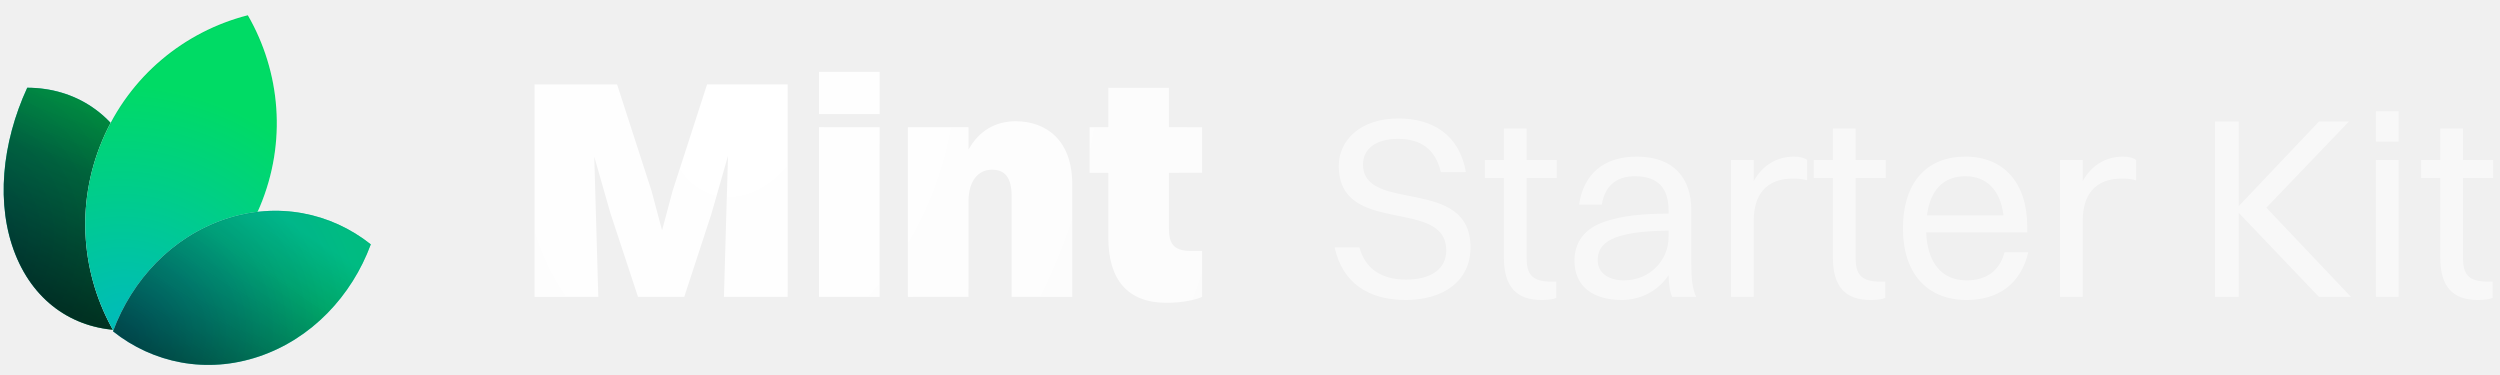
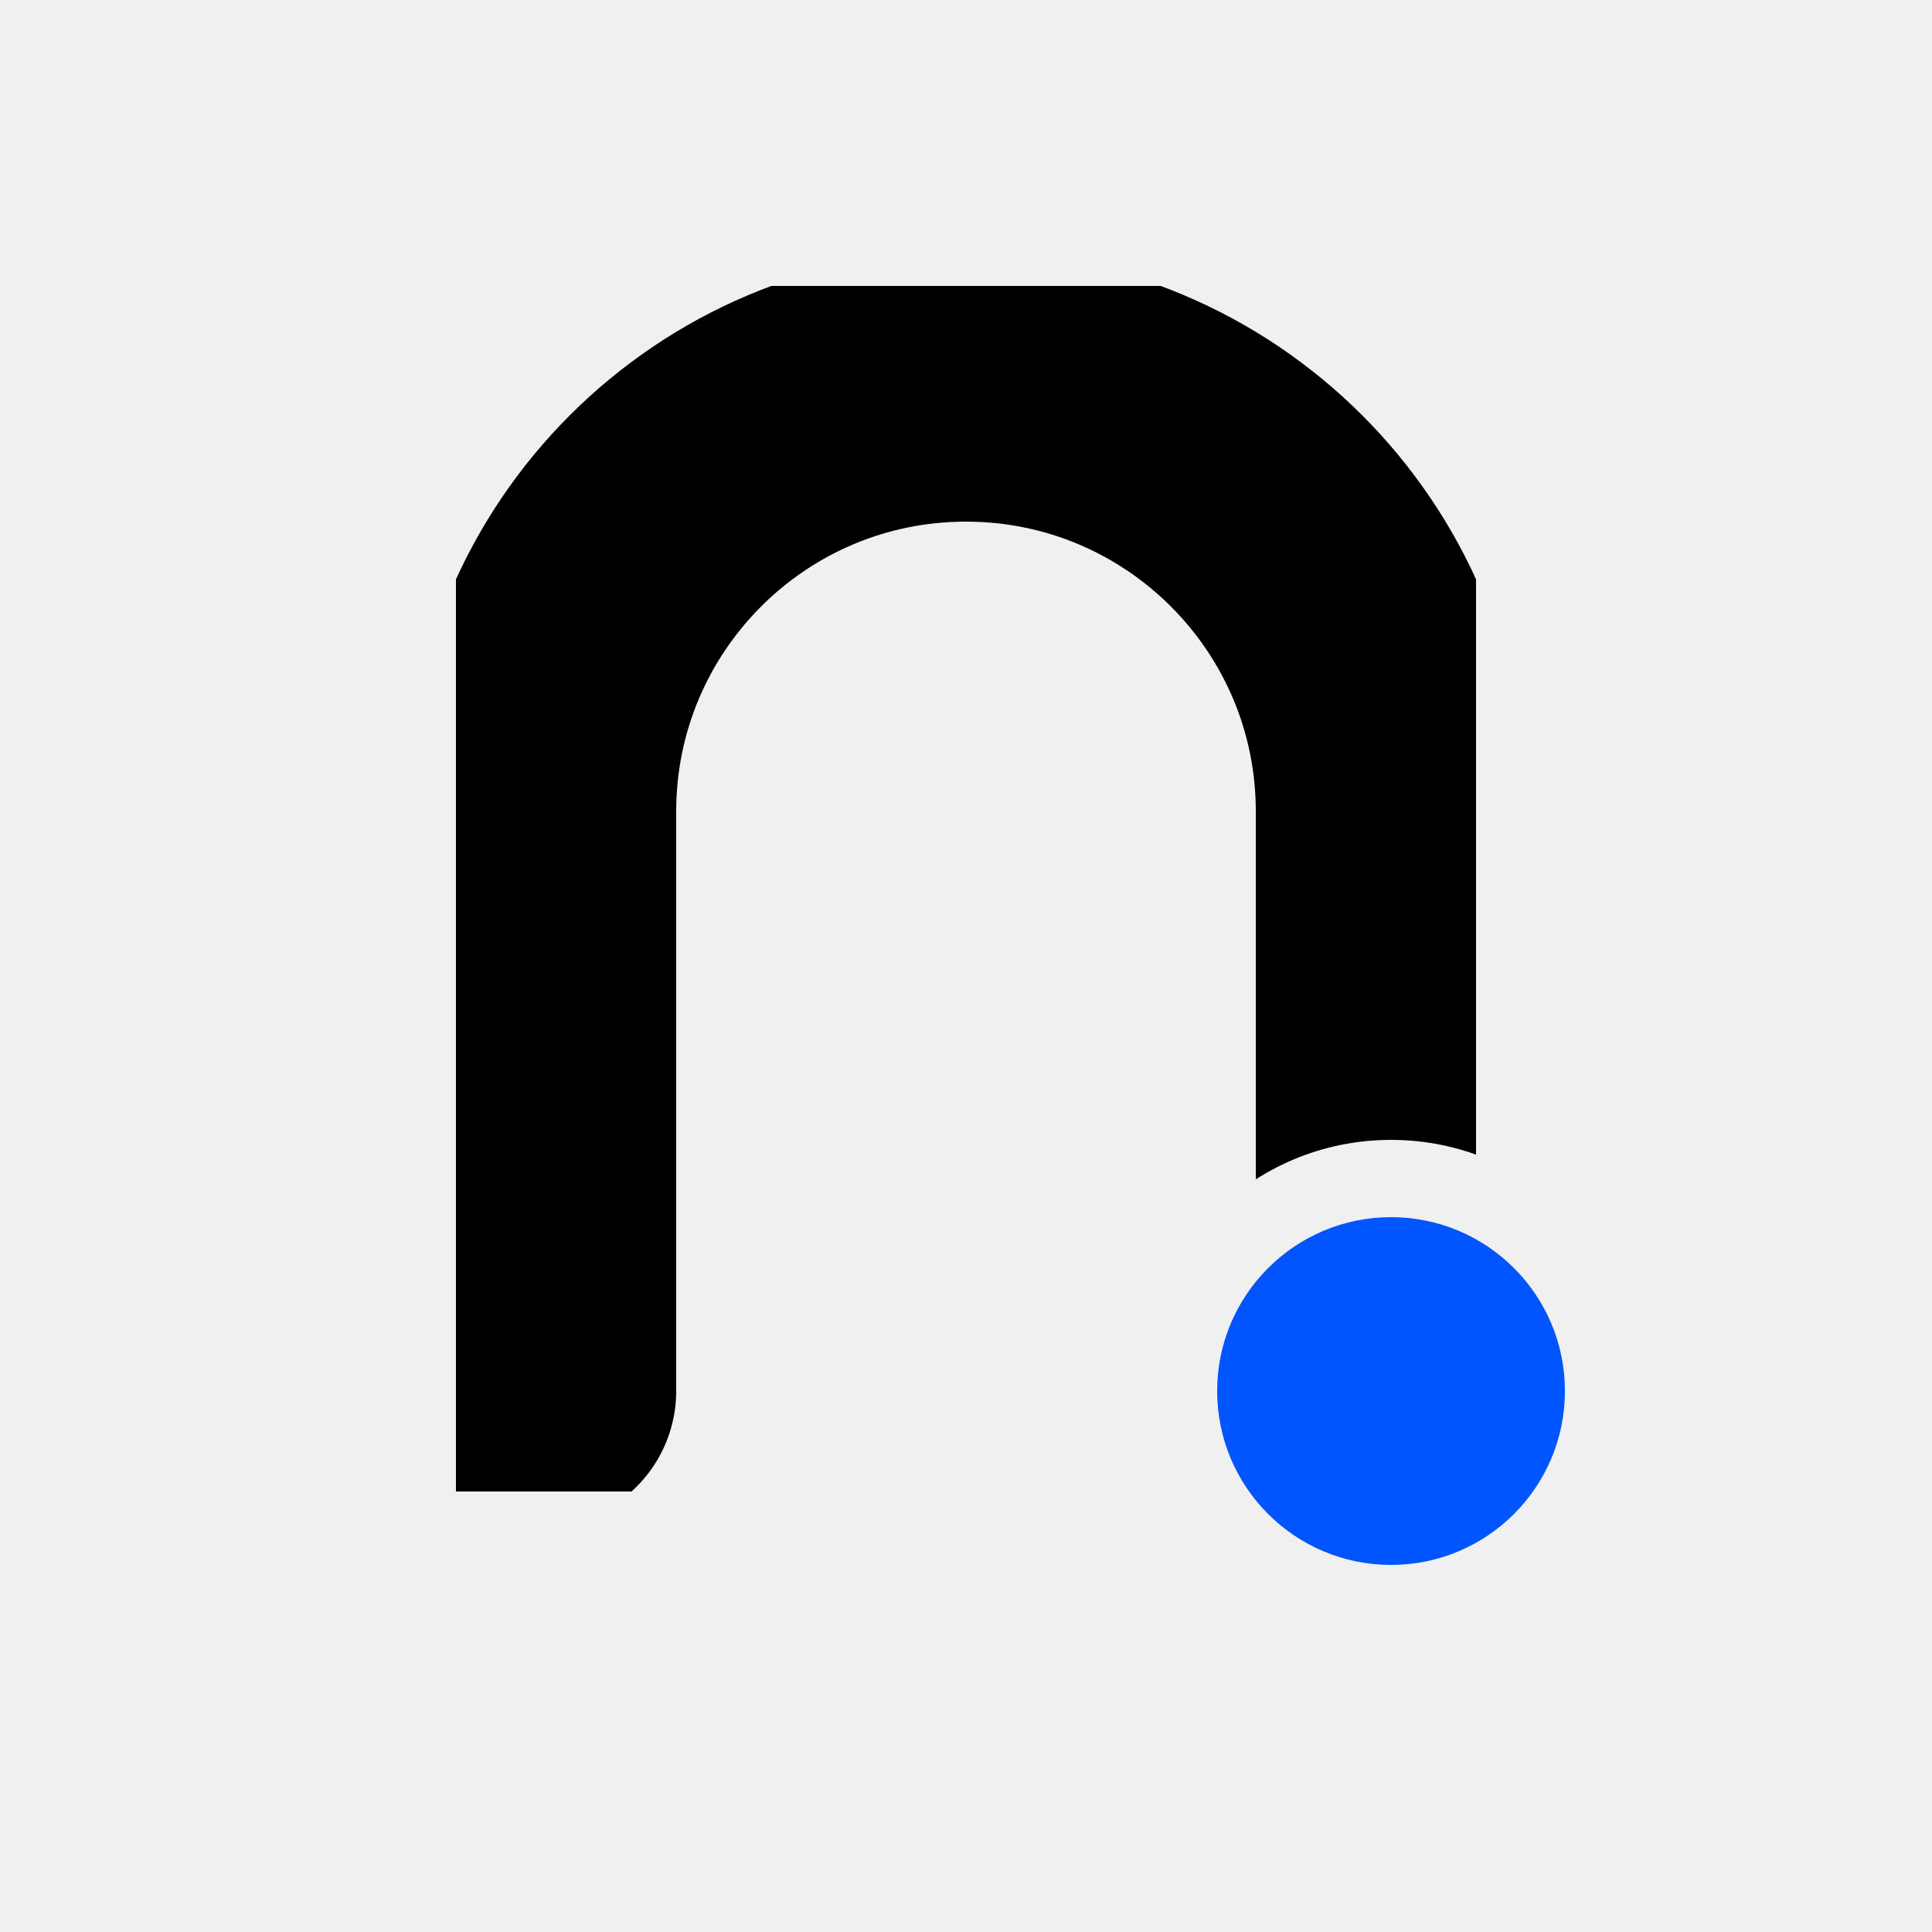
- <svg xmlns="http://www.w3.org/2000/svg" width="160" height="24" viewBox="0 0 160 24" fill="none">
-   <path d="M7.953 21.139C4.896 21.13 2.255 19.458 0.987 16.29C-0.28 13.121 0.109 9.163 1.744 5.615C4.801 5.624 7.442 7.296 8.71 10.465C9.977 13.633 9.588 17.591 7.953 21.139Z" fill="white" />
-   <path d="M7.953 21.139C4.896 21.13 2.255 19.458 0.987 16.29C-0.28 13.121 0.109 9.163 1.744 5.615C4.801 5.624 7.442 7.296 8.71 10.465C9.977 13.633 9.588 17.591 7.953 21.139Z" fill="url(#paint0_radial_115_109)" />
-   <path d="M7.953 21.139C4.896 21.13 2.255 19.458 0.987 16.29C-0.28 13.121 0.109 9.163 1.744 5.615C4.801 5.624 7.442 7.296 8.71 10.465C9.977 13.633 9.588 17.591 7.953 21.139Z" fill="black" fill-opacity="0.5" style="mix-blend-mode:hard-light" />
-   <path d="M7.953 21.139C4.896 21.13 2.255 19.458 0.987 16.29C-0.28 13.121 0.109 9.163 1.744 5.615C4.801 5.624 7.442 7.296 8.71 10.465C9.977 13.633 9.588 17.591 7.953 21.139Z" fill="url(#paint1_linear_115_109)" fill-opacity="0.5" style="mix-blend-mode:hard-light" />
-   <path d="M7.935 21.111C4.897 21.096 2.274 19.431 1.013 16.279C-0.248 13.124 0.136 9.182 1.762 5.643C4.8 5.659 7.423 7.324 8.684 10.476C9.945 13.63 9.561 17.572 7.935 21.111Z" stroke="url(#paint2_linear_115_109)" stroke-opacity="0.05" stroke-width="0.056" />
-   <path d="M7.31 21.257C11.354 20.221 14.884 17.375 16.628 13.236C18.373 9.097 17.945 4.587 15.86 0.976C11.816 2.012 8.287 4.858 6.542 8.998C4.797 13.137 5.225 17.646 7.31 21.257Z" fill="white" />
-   <path d="M7.31 21.257C11.354 20.221 14.884 17.375 16.628 13.236C18.373 9.097 17.945 4.587 15.86 0.976C11.816 2.012 8.287 4.858 6.542 8.998C4.797 13.137 5.225 17.646 7.31 21.257Z" fill="url(#paint3_radial_115_109)" />
-   <path d="M16.602 13.225C14.864 17.349 11.351 20.187 7.324 21.225C5.253 17.624 4.829 13.132 6.568 9.009C8.306 4.885 11.819 2.047 15.846 1.009C17.918 4.61 18.341 9.101 16.602 13.225Z" stroke="url(#paint4_linear_115_109)" stroke-opacity="0.05" stroke-width="0.056" />
-   <path d="M7.234 21.207C9.789 23.237 13.21 23.951 16.577 22.814C19.944 21.677 22.506 18.945 23.73 15.638C21.175 13.608 17.754 12.894 14.387 14.031C11.02 15.168 8.458 17.901 7.234 21.207Z" fill="white" />
-   <path d="M7.234 21.207C9.789 23.237 13.21 23.951 16.577 22.814C19.944 21.677 22.506 18.945 23.73 15.638C21.175 13.608 17.754 12.894 14.387 14.031C11.02 15.168 8.458 17.901 7.234 21.207Z" fill="url(#paint5_radial_115_109)" />
-   <path d="M7.234 21.207C9.789 23.237 13.21 23.951 16.577 22.814C19.944 21.677 22.506 18.945 23.73 15.638C21.175 13.608 17.754 12.894 14.387 14.031C11.02 15.168 8.458 17.901 7.234 21.207Z" fill="black" fill-opacity="0.2" style="mix-blend-mode:hard-light" />
-   <path d="M7.234 21.207C9.789 23.237 13.21 23.951 16.577 22.814C19.944 21.677 22.506 18.945 23.73 15.638C21.175 13.608 17.754 12.894 14.387 14.031C11.02 15.168 8.458 17.901 7.234 21.207Z" fill="url(#paint6_linear_115_109)" fill-opacity="0.5" style="mix-blend-mode:hard-light" />
-   <path d="M16.568 22.787C13.218 23.918 9.814 23.212 7.267 21.198C8.492 17.907 11.044 15.189 14.396 14.058C17.747 12.927 21.15 13.633 23.697 15.648C22.472 18.938 19.92 21.656 16.568 22.787Z" stroke="url(#paint7_linear_115_109)" stroke-opacity="0.05" stroke-width="0.056" />
-   <path d="M34.212 19V5.4H39.492L41.692 12.2L42.372 14.74L43.052 12.2L45.252 5.4H50.412V19H46.332L46.592 9.98L45.532 13.68L43.792 19H40.832L39.052 13.6L38.032 10.02L38.292 19H34.212ZM52.416 7.3V4.6H56.295V7.3H52.416ZM52.416 19V8.14H56.295V19H52.416ZM58.104 19V8.14H61.984V9.58C62.664 8.34 63.744 7.76 65.004 7.76C66.964 7.76 68.624 8.98 68.624 11.78V19H64.744V12.56C64.744 11.34 64.304 10.86 63.484 10.86C62.604 10.86 61.984 11.58 61.984 12.88V19H58.104ZM70.933 15.22V11.06H69.733V8.14H70.933V5.62H74.813V8.14H76.933V11.06H74.813V14.6C74.813 15.5 75.033 16.06 76.213 16.06H76.933V19C76.493 19.2 75.673 19.38 74.653 19.38C72.153 19.38 70.933 17.88 70.933 15.22Z" fill="url(#paint8_radial_115_109)" />
-   <path d="M87.232 10.519C87.232 13.687 94.112 11.229 94.112 15.832C94.112 17.994 92.364 19.198 89.971 19.198C87.562 19.198 85.912 18.093 85.417 15.832H87.001C87.364 17.169 88.371 17.895 89.987 17.895C91.671 17.895 92.561 17.152 92.561 16.03C92.561 12.598 85.681 15.155 85.681 10.618C85.681 9.001 87.034 7.582 89.509 7.582C91.671 7.582 93.403 8.621 93.816 11.014H92.215C91.868 9.529 90.912 8.886 89.476 8.886C88.057 8.886 87.232 9.529 87.232 10.519ZM96.25 16.476V11.393H95.029V10.239H96.25V8.226H97.702V10.239H99.632V11.393H97.702V16.476C97.702 17.532 98.015 18.026 99.302 18.026H99.599V19.066C99.434 19.148 99.071 19.198 98.659 19.198C97.025 19.198 96.25 18.323 96.25 16.476ZM102.516 13.093H101.064C101.345 11.162 102.615 10.024 104.76 10.024C107.103 10.024 108.242 11.393 108.242 13.44V16.888C108.242 17.895 108.324 18.521 108.555 19H107.021C106.856 18.654 106.806 18.142 106.79 17.614C106.047 18.72 104.859 19.198 103.803 19.198C101.988 19.198 100.767 18.357 100.767 16.69C100.767 15.486 101.427 14.611 102.714 14.182C103.902 13.786 105.107 13.687 106.79 13.671V13.473C106.79 12.053 106.13 11.278 104.628 11.278C103.374 11.278 102.698 11.971 102.516 13.093ZM102.252 16.657C102.252 17.465 102.929 17.944 103.952 17.944C105.569 17.944 106.79 16.674 106.79 15.172V14.759C103.061 14.793 102.252 15.585 102.252 16.657ZM110.787 19V10.239H112.239V11.591C112.833 10.519 113.774 10.024 114.83 10.024C115.176 10.024 115.49 10.107 115.655 10.239V11.542C115.407 11.46 115.094 11.427 114.747 11.427C112.998 11.427 112.239 12.515 112.239 14.1V19H110.787ZM117.305 16.476V11.393H116.084V10.239H117.305V8.226H118.757V10.239H120.688V11.393H118.757V16.476C118.757 17.532 119.071 18.026 120.358 18.026H120.655V19.066C120.49 19.148 120.127 19.198 119.714 19.198C118.081 19.198 117.305 18.323 117.305 16.476ZM129.809 16.145C129.33 18.192 127.862 19.198 125.865 19.198C123.324 19.198 121.79 17.482 121.79 14.627C121.79 11.658 123.324 10.024 125.783 10.024C128.258 10.024 129.743 11.723 129.743 14.512V14.875H123.275C123.357 16.838 124.281 17.944 125.865 17.944C127.103 17.944 127.977 17.35 128.291 16.145H129.809ZM125.783 11.278C124.38 11.278 123.539 12.152 123.324 13.786H128.225C128.027 12.169 127.152 11.278 125.783 11.278ZM131.843 19V10.239H133.295V11.591C133.889 10.519 134.829 10.024 135.885 10.024C136.232 10.024 136.545 10.107 136.71 10.239V11.542C136.463 11.46 136.149 11.427 135.803 11.427C134.054 11.427 133.295 12.515 133.295 14.1V19H131.843ZM141.763 19V7.78H143.281V13.192L148.413 7.78H150.327L145.047 13.291L150.459 19H148.413L143.281 13.621V19H141.763ZM152.06 9.067V7.12H153.512V9.067H152.06ZM152.06 19V10.239H153.512V19H152.06ZM156.178 16.476V11.393H154.957V10.239H156.178V8.226H157.63V10.239H159.56V11.393H157.63V16.476C157.63 17.532 157.943 18.026 159.23 18.026H159.527V19.066C159.362 19.148 158.999 19.198 158.587 19.198C156.953 19.198 156.178 18.323 156.178 16.476Z" fill="white" fill-opacity="0.55" />
+ <svg xmlns="http://www.w3.org/2000/svg" viewBox="0 0 100 100" fill="none">
  <defs>
-     <radialGradient id="paint0_radial_115_109" cx="0" cy="0" r="1" gradientUnits="userSpaceOnUse" gradientTransform="translate(-3.00503 15.023) rotate(-10.029) scale(17.9572 17.784)">
-       <stop stop-color="#00B0BB" />
-       <stop offset="1" stop-color="#00DB65" />
-     </radialGradient>
-     <linearGradient id="paint1_linear_115_109" x1="7.39" y1="4.813" x2="1.63" y2="18.689" gradientUnits="userSpaceOnUse">
-       <stop stop-color="#18E299" />
-       <stop offset="1" />
-     </linearGradient>
-     <linearGradient id="paint2_linear_115_109" x1="7.948" y1="8.016" x2="1.761" y2="18.746" gradientUnits="userSpaceOnUse">
-       <stop />
-       <stop offset="1" stop-opacity="0" />
-     </linearGradient>
-     <radialGradient id="paint3_radial_115_109" cx="0" cy="0" r="1" gradientUnits="userSpaceOnUse" gradientTransform="translate(8.11404 20.8822) rotate(-75.7542) scale(21.6246 23.7772)">
-       <stop stop-color="#00BBBB" />
-       <stop offset="0.713" stop-color="#00DB65" />
-     </radialGradient>
-     <linearGradient id="paint4_linear_115_109" x1="7.602" y1="5.871" x2="15.556" y2="16.372" gradientUnits="userSpaceOnUse">
-       <stop />
-       <stop offset="1" stop-opacity="0" />
-     </linearGradient>
-     <radialGradient id="paint5_radial_115_109" cx="0" cy="0" r="1" gradientUnits="userSpaceOnUse" gradientTransform="translate(7.84537 21.5181) rotate(-20.3525) scale(18.5603 17.32)">
-       <stop stop-color="#00B0BB" />
-       <stop offset="1" stop-color="#00DB65" />
-     </radialGradient>
-     <linearGradient id="paint6_linear_115_109" x1="16.808" y1="13.007" x2="10.041" y2="22.994" gradientUnits="userSpaceOnUse">
-       <stop stop-color="#00B1BC" />
-       <stop offset="1" />
-     </linearGradient>
-     <linearGradient id="paint7_linear_115_109" x1="16.808" y1="13.007" x2="14.169" y2="23.841" gradientUnits="userSpaceOnUse">
-       <stop />
-       <stop offset="1" stop-opacity="0" />
-     </linearGradient>
-     <radialGradient id="paint8_radial_115_109" cx="0" cy="0" r="1" gradientUnits="userSpaceOnUse" gradientTransform="translate(47.2781 7) rotate(19.0047) scale(67.5582 85.7506)">
-       <stop stop-color="white" />
-       <stop offset="1" stop-color="white" stop-opacity="0.5" />
-     </radialGradient>
+     <mask id="gap-mask">
+       <rect width="100%" height="100%" fill="white" />
+       <circle cx="72" cy="72" r="13" fill="black" />
+     </mask>
  </defs>
+   <path d="M 28,72 V 42 A 22,22 0 0 1 72,42 V 72" stroke="currentColor" stroke-width="14" fill="none" stroke-linecap="round" mask="url(#gap-mask)" />
+   <circle cx="72" cy="72" r="9" fill="#0055FF" />
</svg>
